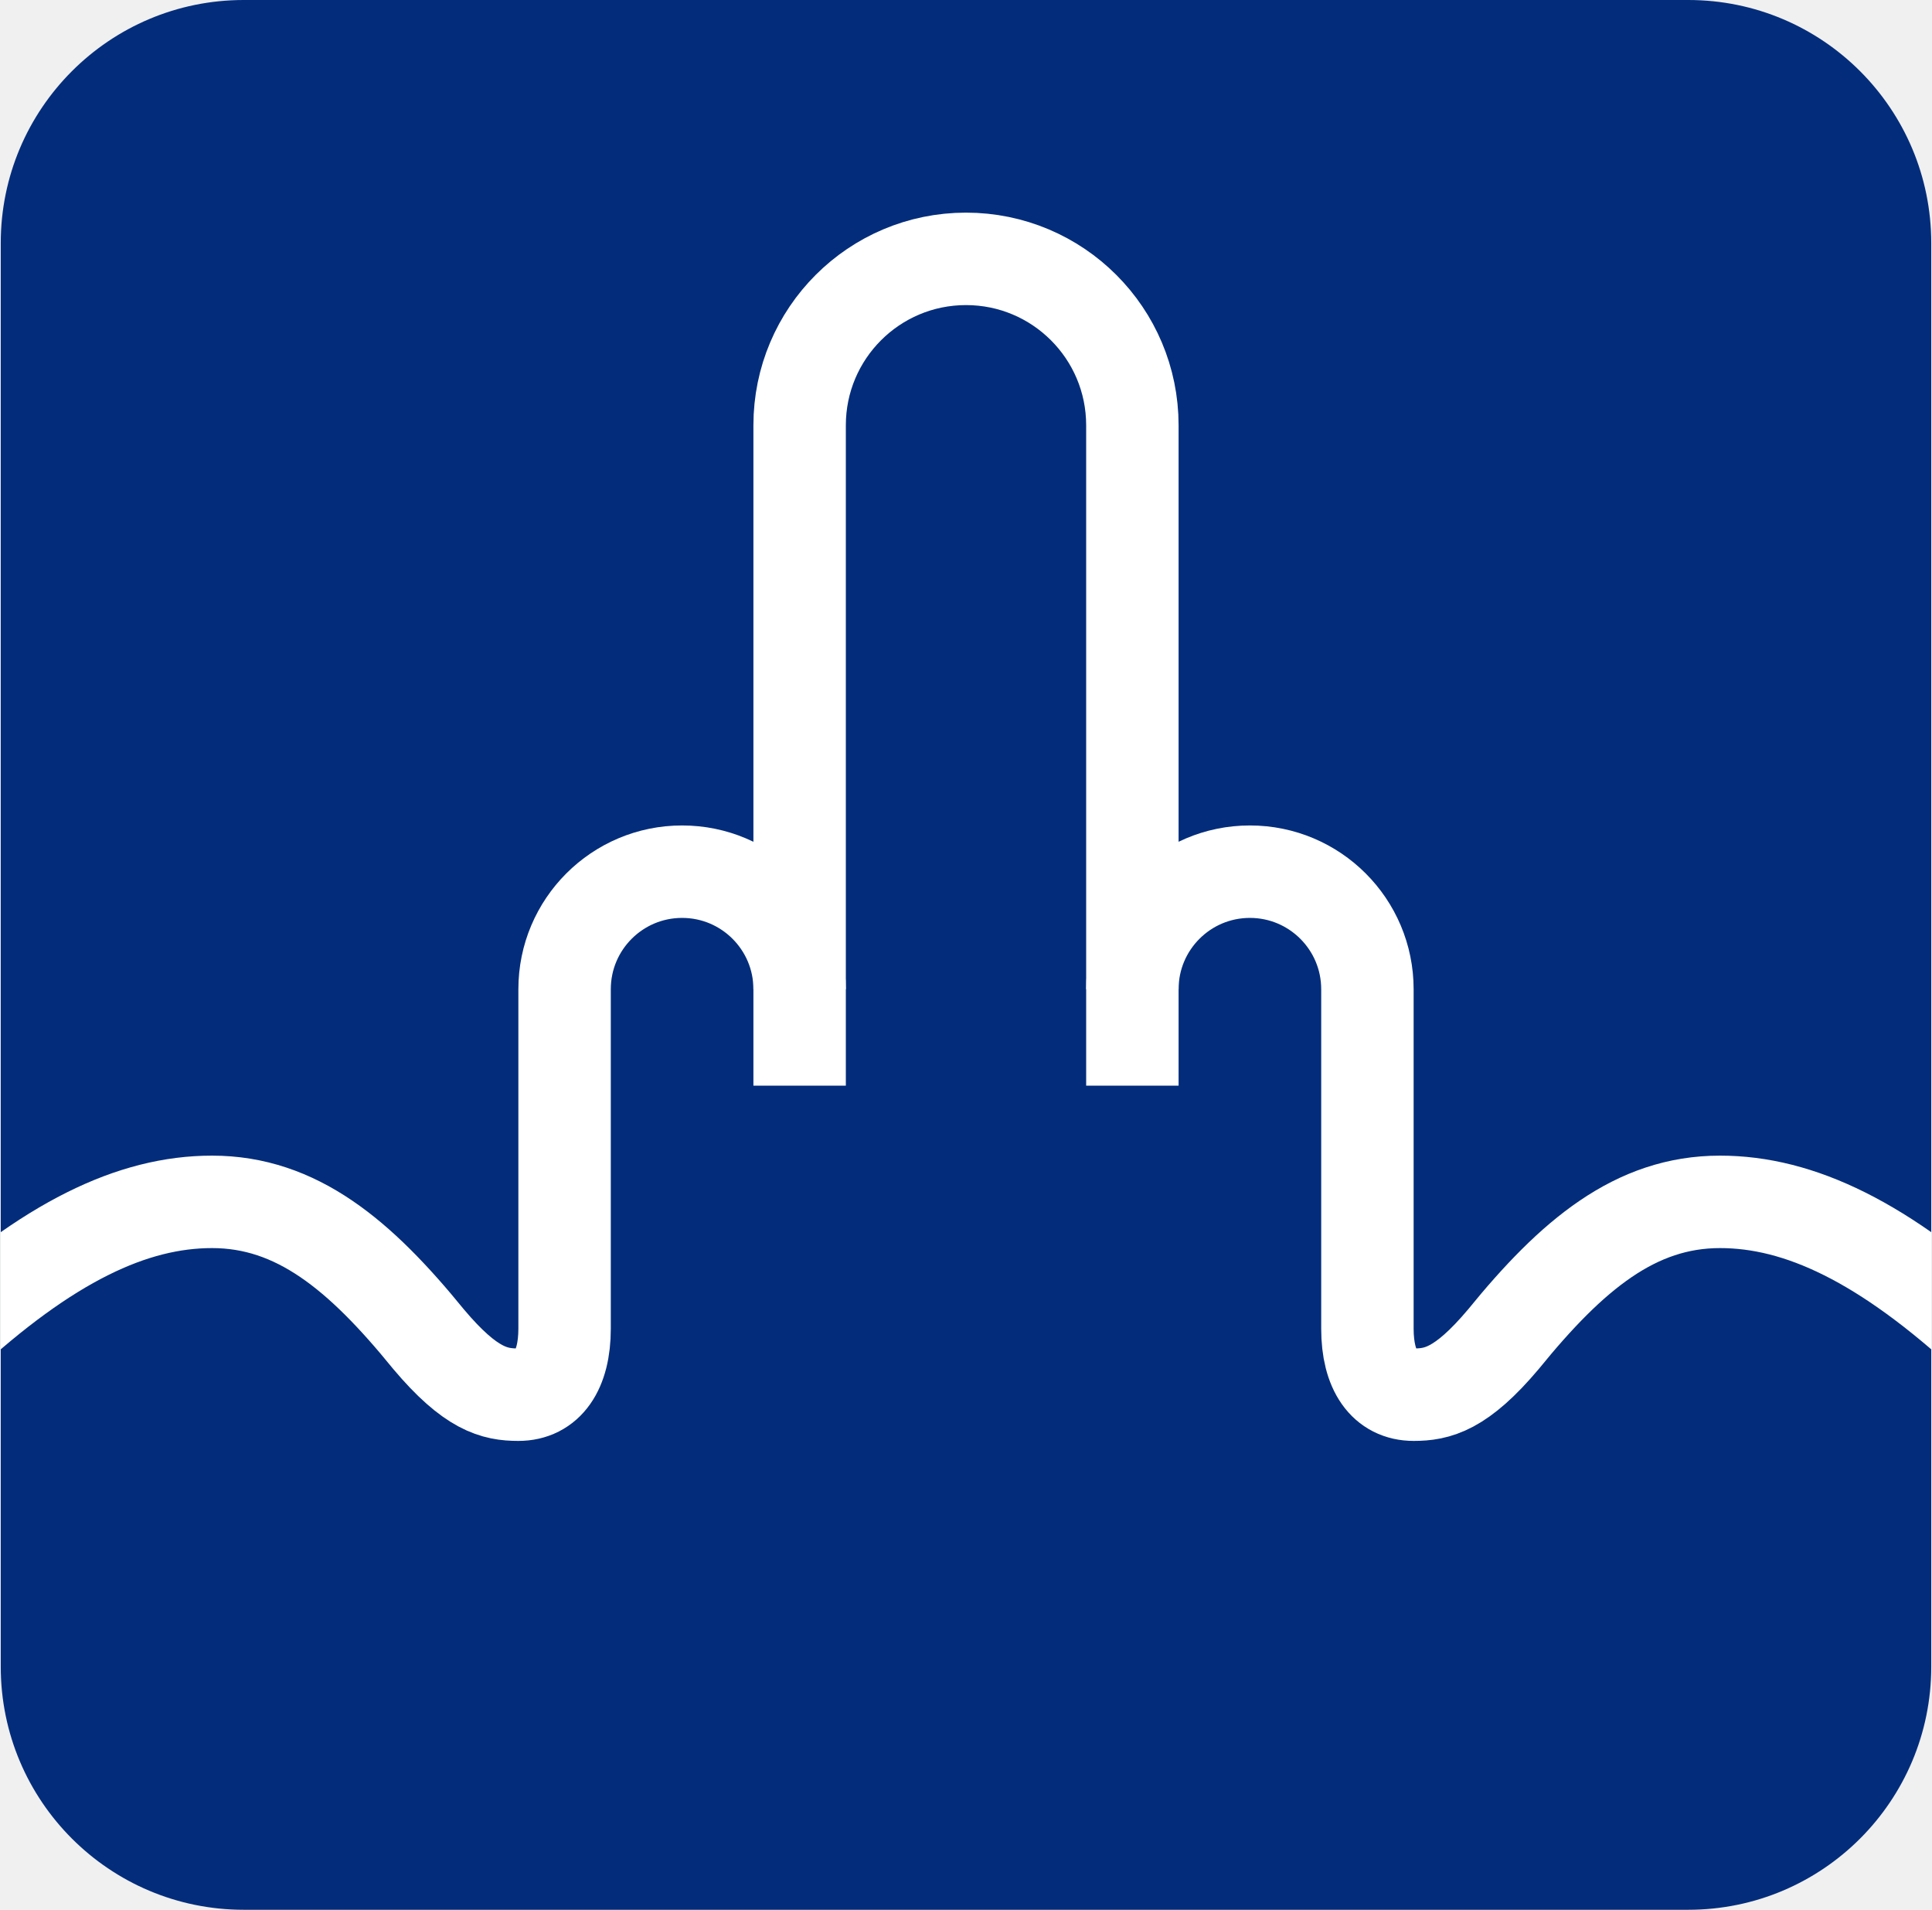
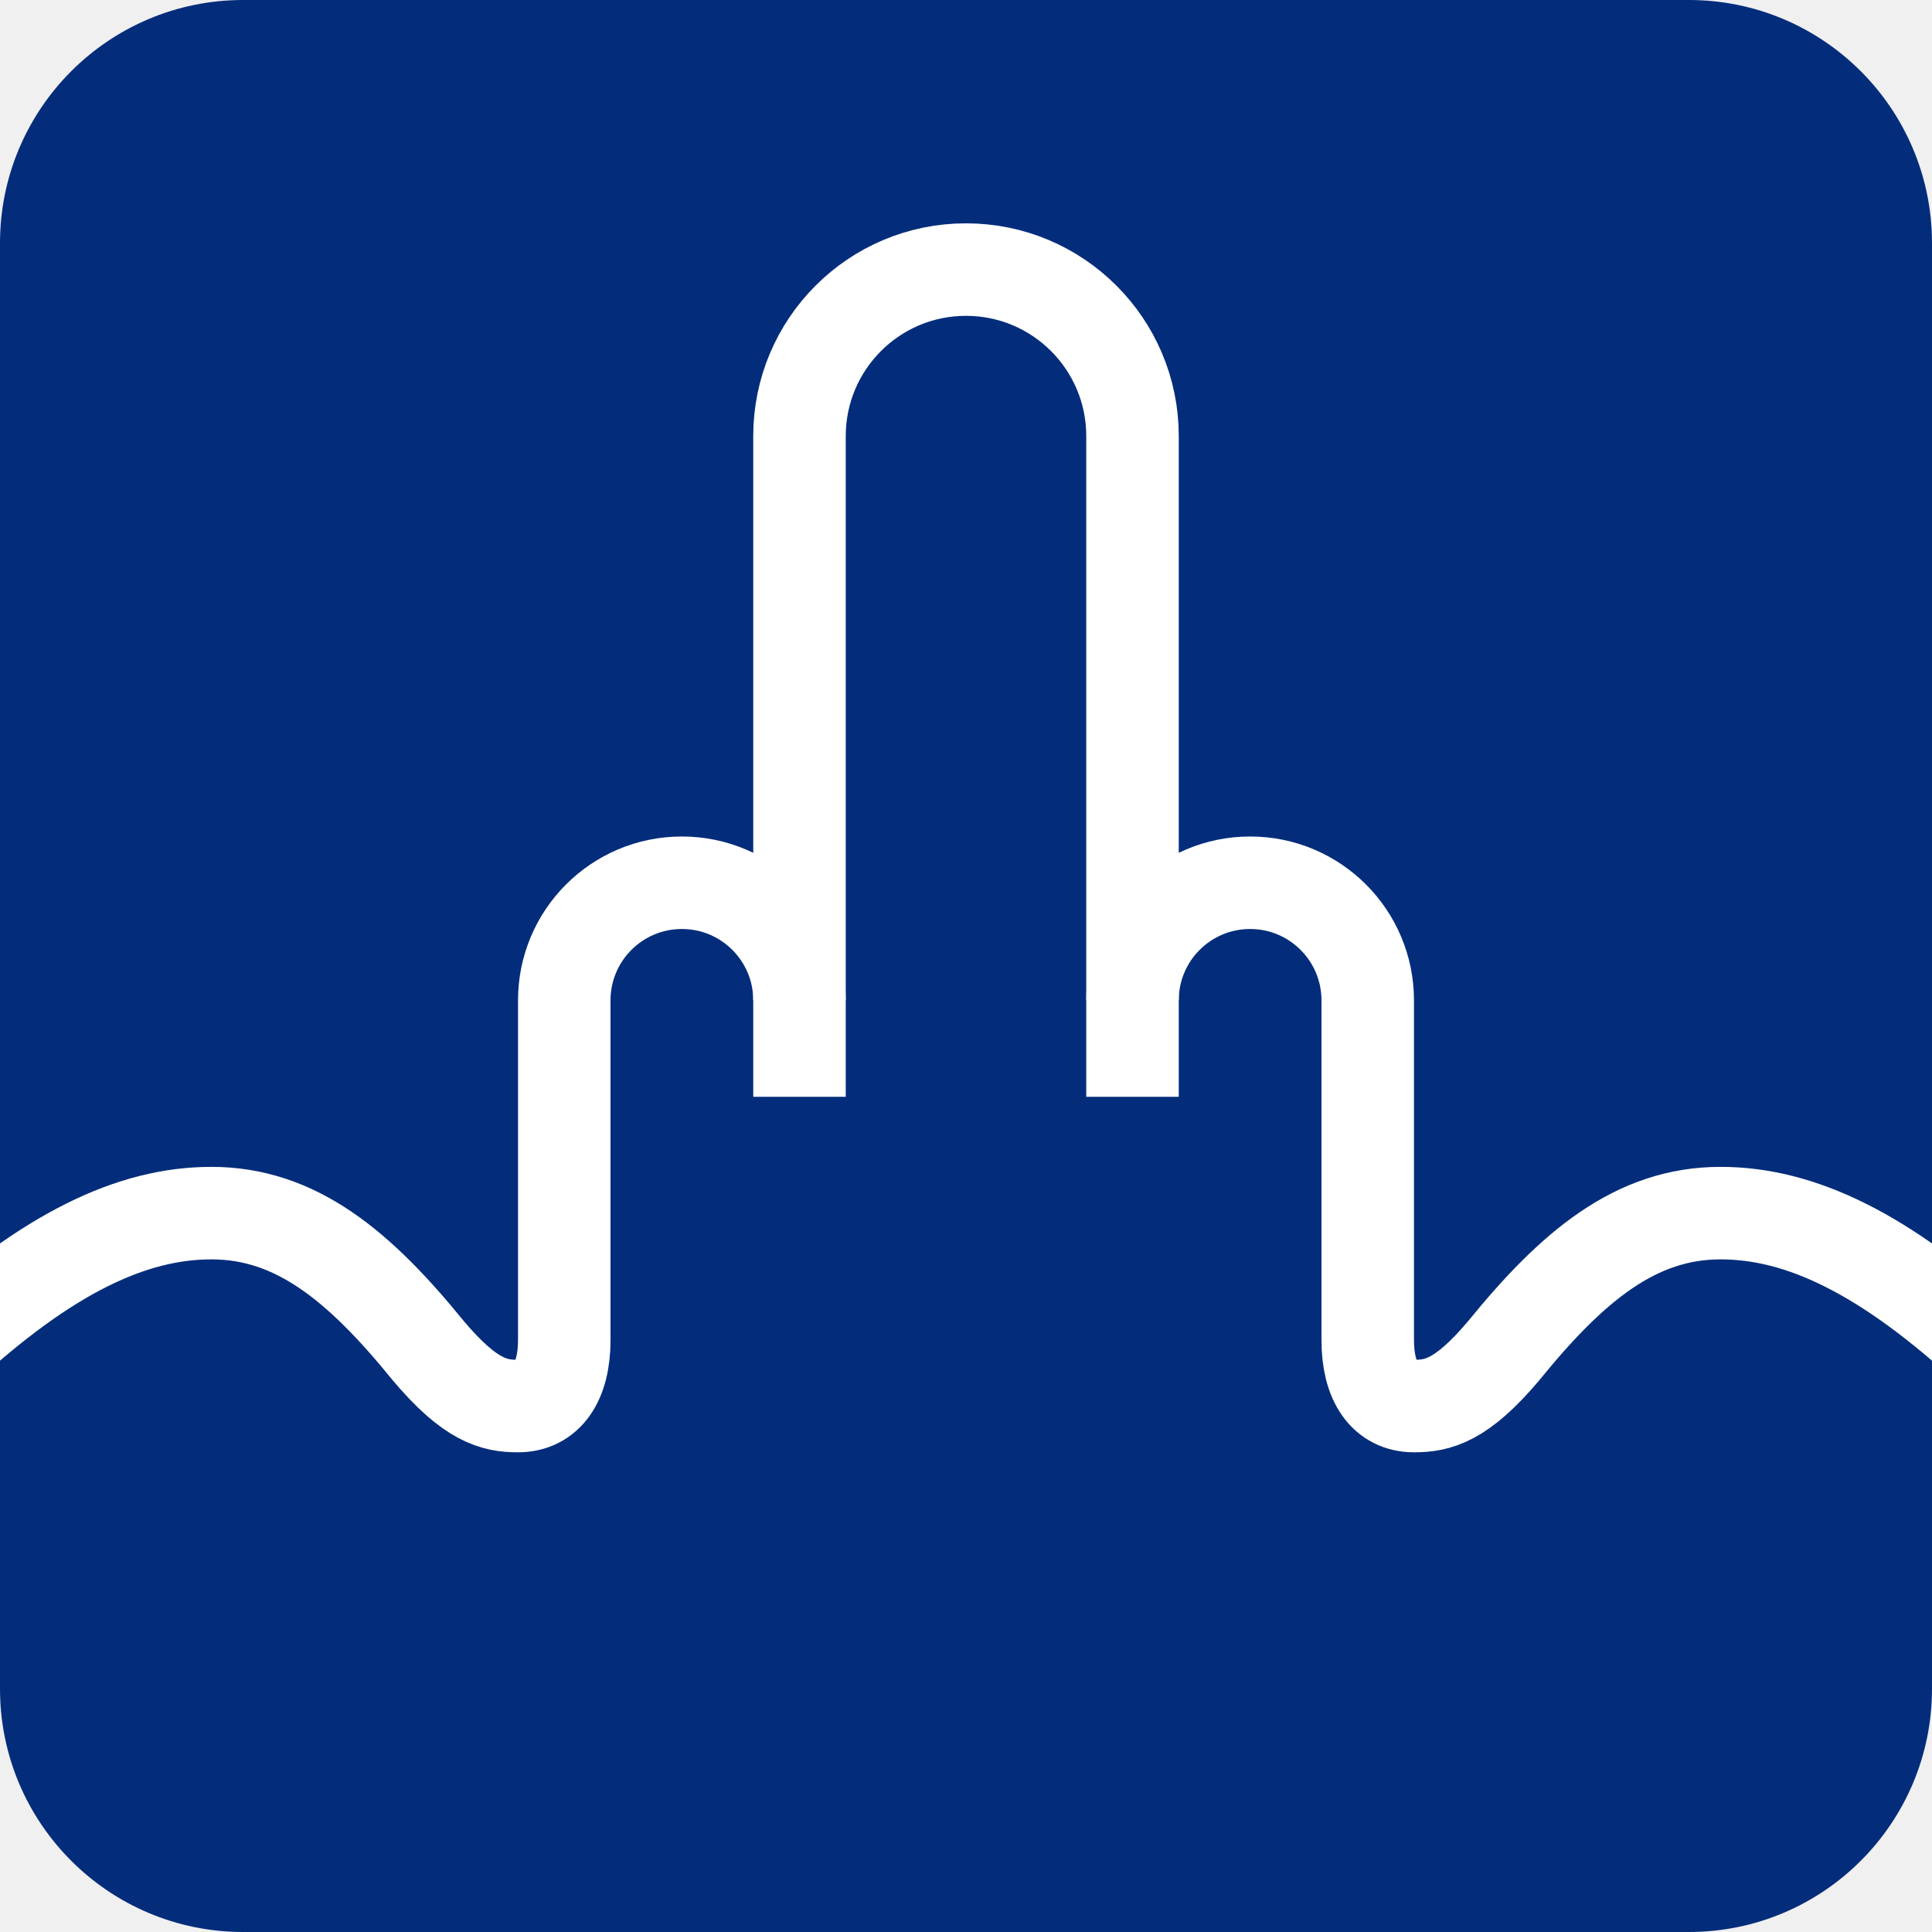
- <svg xmlns="http://www.w3.org/2000/svg" viewBox="262 245 731 723" width="256" height="253">
+ <svg xmlns="http://www.w3.org/2000/svg" viewBox="262 241 731 731" width="256" height="256">
  <defs>
    <clipPath id="c">
-       <rect x="262" y="245" width="731" height="723" rx="92" />
+       <rect x="262" y="241" width="731" height="731" rx="92" />
    </clipPath>
  </defs>
-   <rect x="262" y="245" width="731" height="723" rx="92" fill="#032D7B" />
+   <rect x="262" y="241" width="731" height="731" rx="92" fill="#032D7B" />
  <g clip-path="url(#c)" fill="none" stroke="#fff" stroke-width="35" stroke-linejoin="round">
    <path d="M240 752 C280 715 312 700 342 700 C374 700 398 720 424 752 C440 771 449 773 458 773 C469 773 475.5 764 475.5 748 L475.5 619.5 A44.5 44.5 0 0 1 564.5 619.5" />
    <path d="M1015 752 C975 715 943 700 913 700 C881 700 857 720 831 752 C815 771 806 773 797 773 C786 773 779.5 764 779.5 748 L779.5 619.5 A44.5 44.5 0 0 0 690.5 619.5" />
    <path d="M564.5 656 L564.5 406 A63 63 0 0 1 690.5 406 L690.5 656" />
  </g>
</svg>
